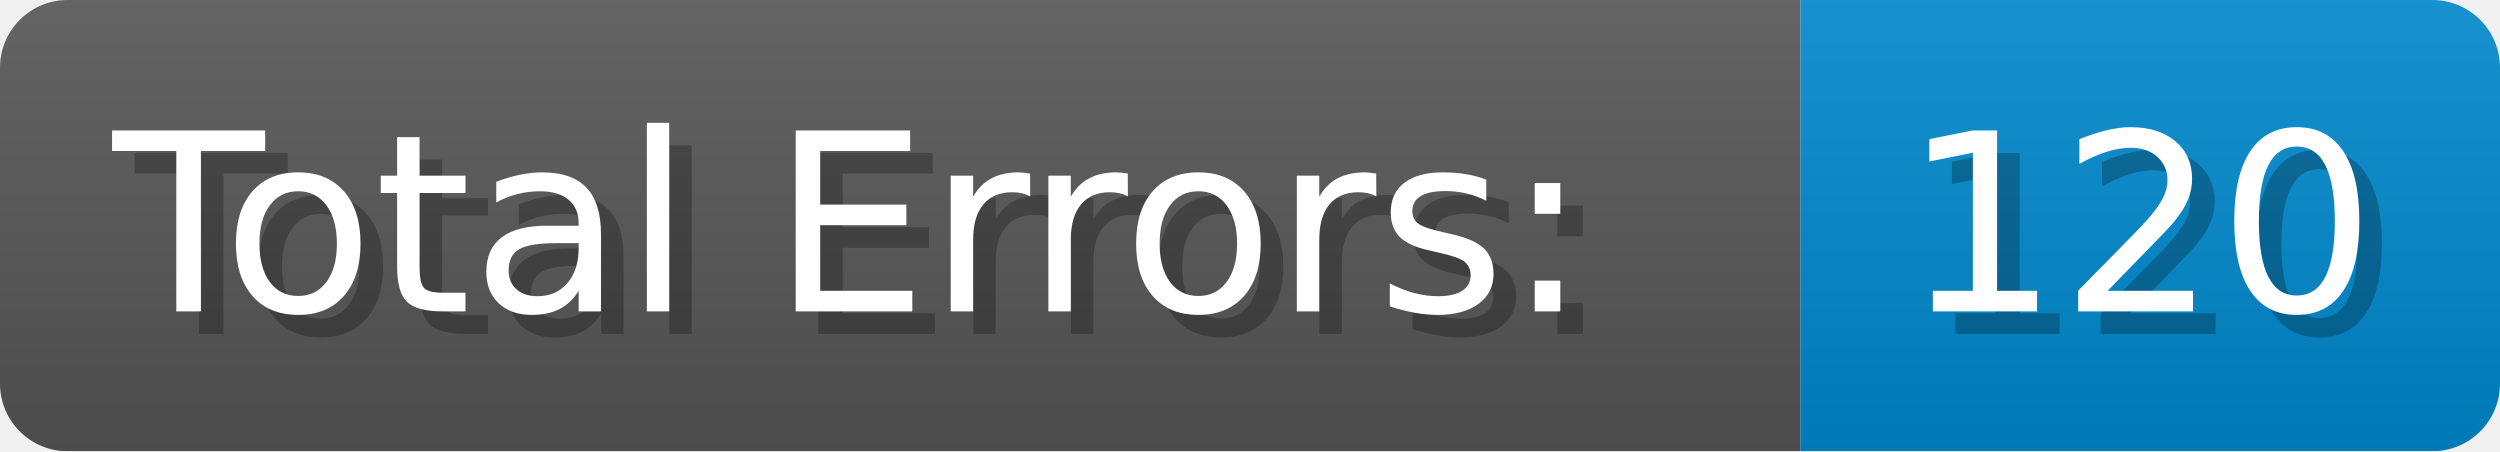
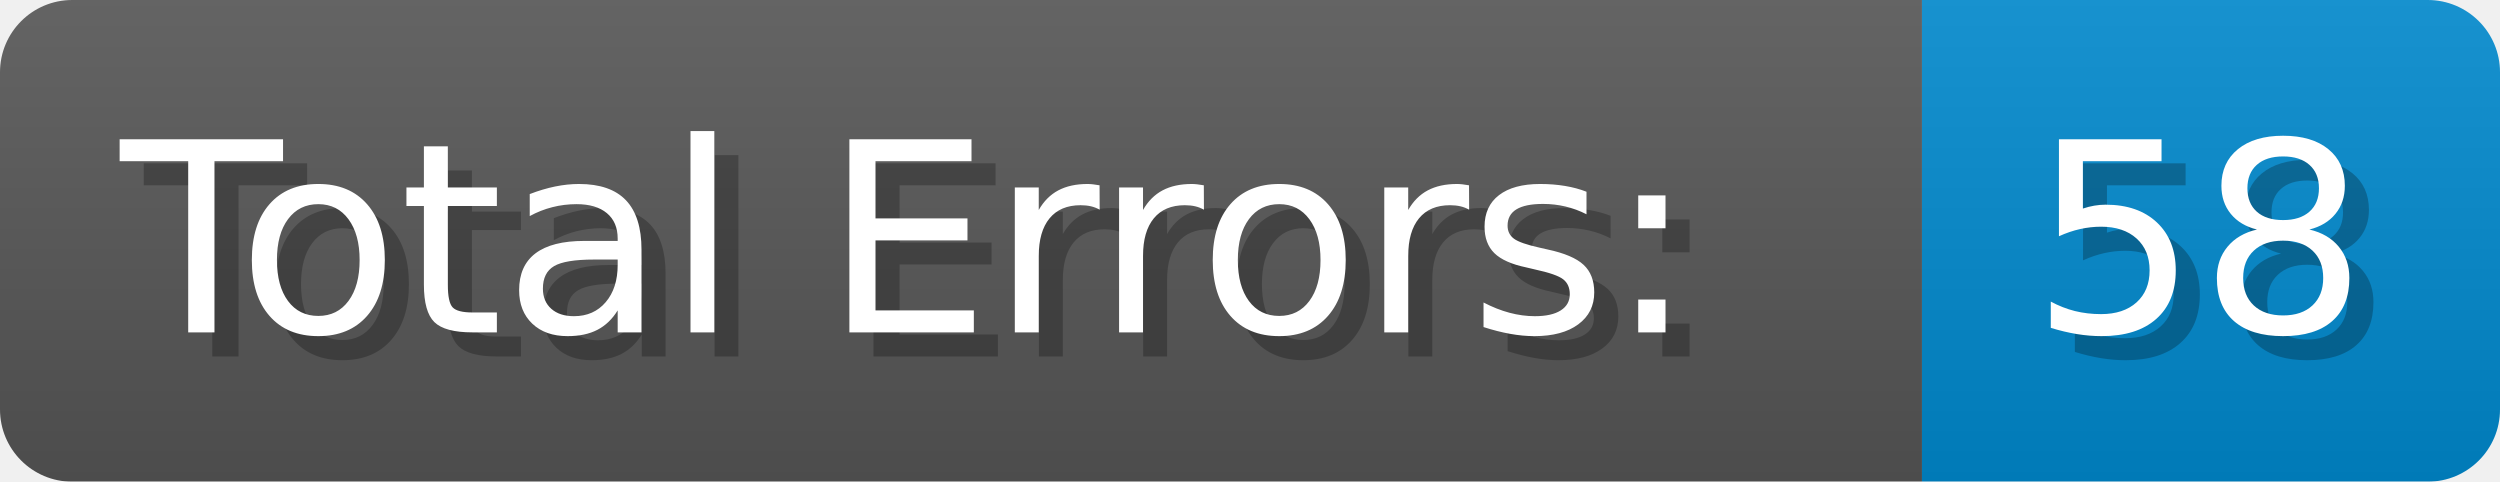
- <svg xmlns="http://www.w3.org/2000/svg" width="166.2" height="30" viewBox="0 0 1108 200" role="img" aria-label="Total Errors:: 120">
+ <svg xmlns="http://www.w3.org/2000/svg" width="155.7" height="30" viewBox="0 0 1038 200" role="img" aria-label="Total Errors:: 58">
  <linearGradient id="a" x2="0" y2="100%">
    <stop offset="0" stop-opacity=".1" stop-color="#EEE" />
    <stop offset="1" stop-opacity=".1" />
  </linearGradient>
  <mask id="m">
-     <rect width="1108" height="200" rx="30" fill="#FFF" />
+     <rect width="1038" height="200" rx="30" fill="#FFF" />
  </mask>
  <g mask="url(#m)">
    <rect width="798" height="200" fill="#555" />
-     <rect width="310" height="200" fill="#08C" x="798" />
-     <rect width="1108" height="200" fill="url(#a)" />
+     <rect width="240" height="200" fill="#08C" x="798" />
+     <rect width="1038" height="200" fill="url(#a)" />
  </g>
  <g aria-hidden="true" fill="#fff" text-anchor="start" font-family="Verdana,DejaVu Sans,sans-serif" font-size="110">
    <text x="60" y="148" textLength="698" fill="#000" opacity="0.25">Total Errors:</text>
    <text x="50" y="138" textLength="698">Total Errors:</text>
-     <text x="853" y="148" textLength="210" fill="#000" opacity="0.25">120</text>
-     <text x="843" y="138" textLength="210">120</text>
+     <text x="853" y="148" textLength="140" fill="#000" opacity="0.25">58</text>
+     <text x="843" y="138" textLength="140">58</text>
  </g>
</svg>
